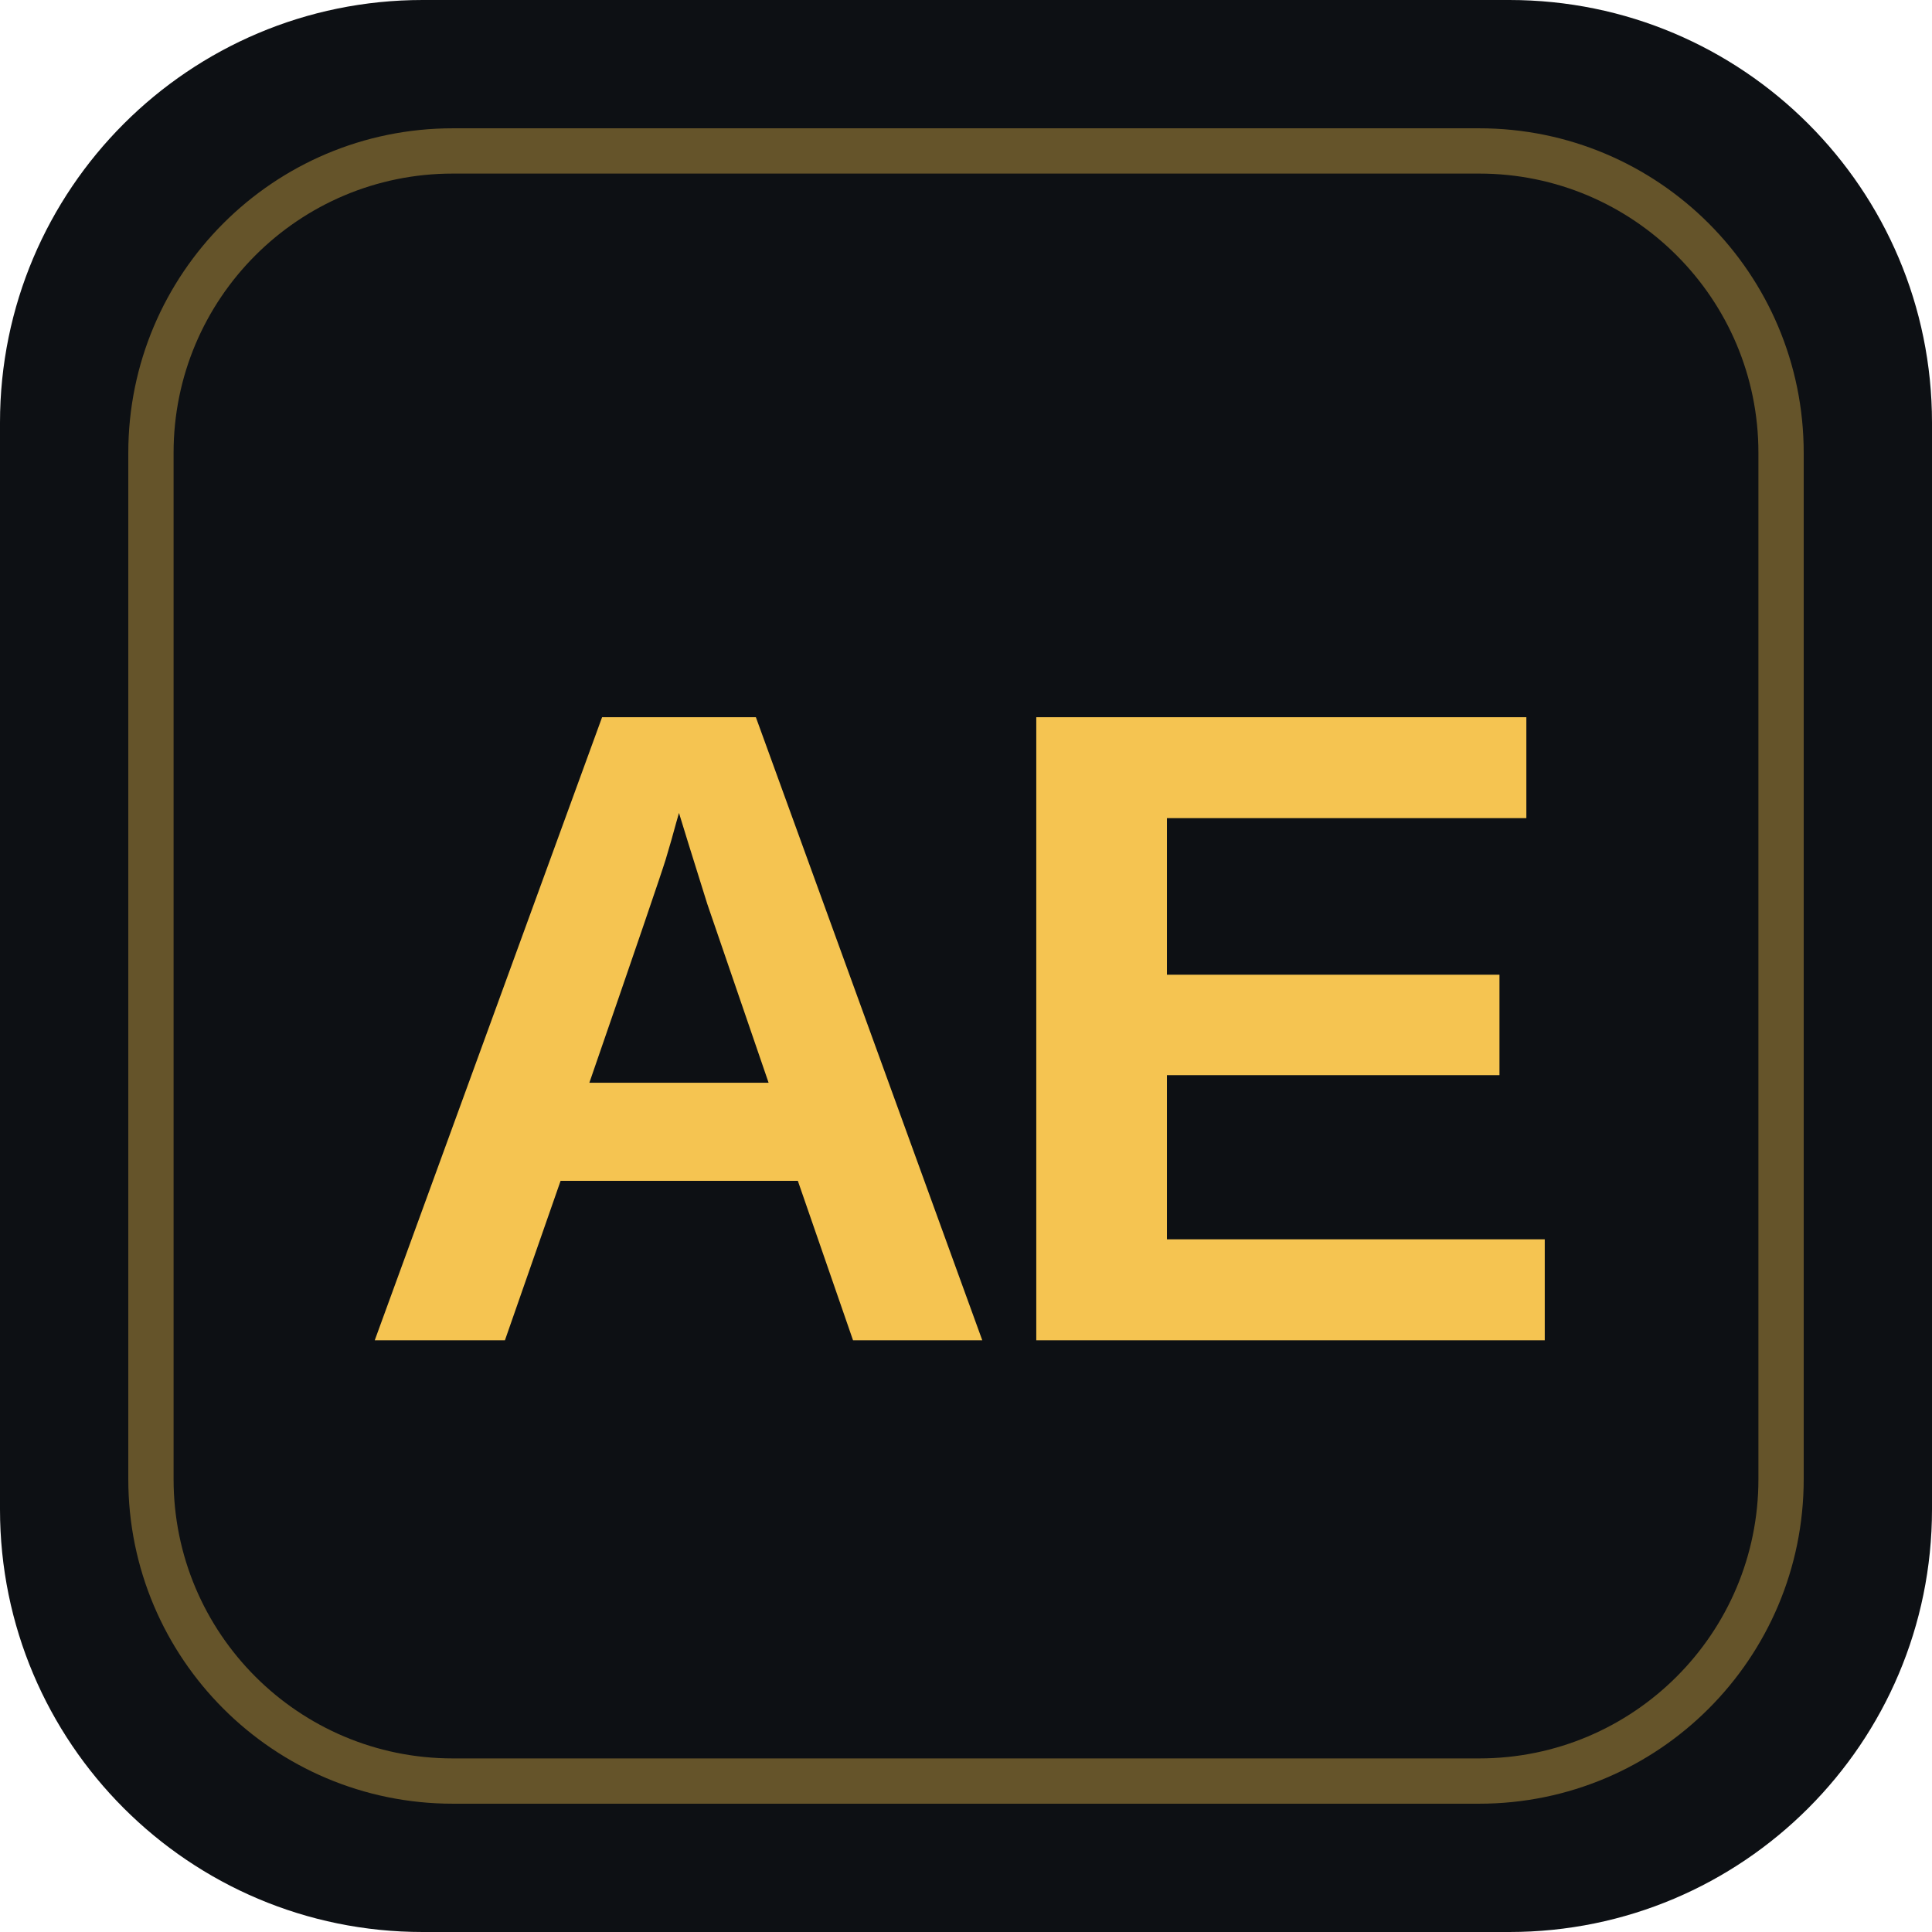
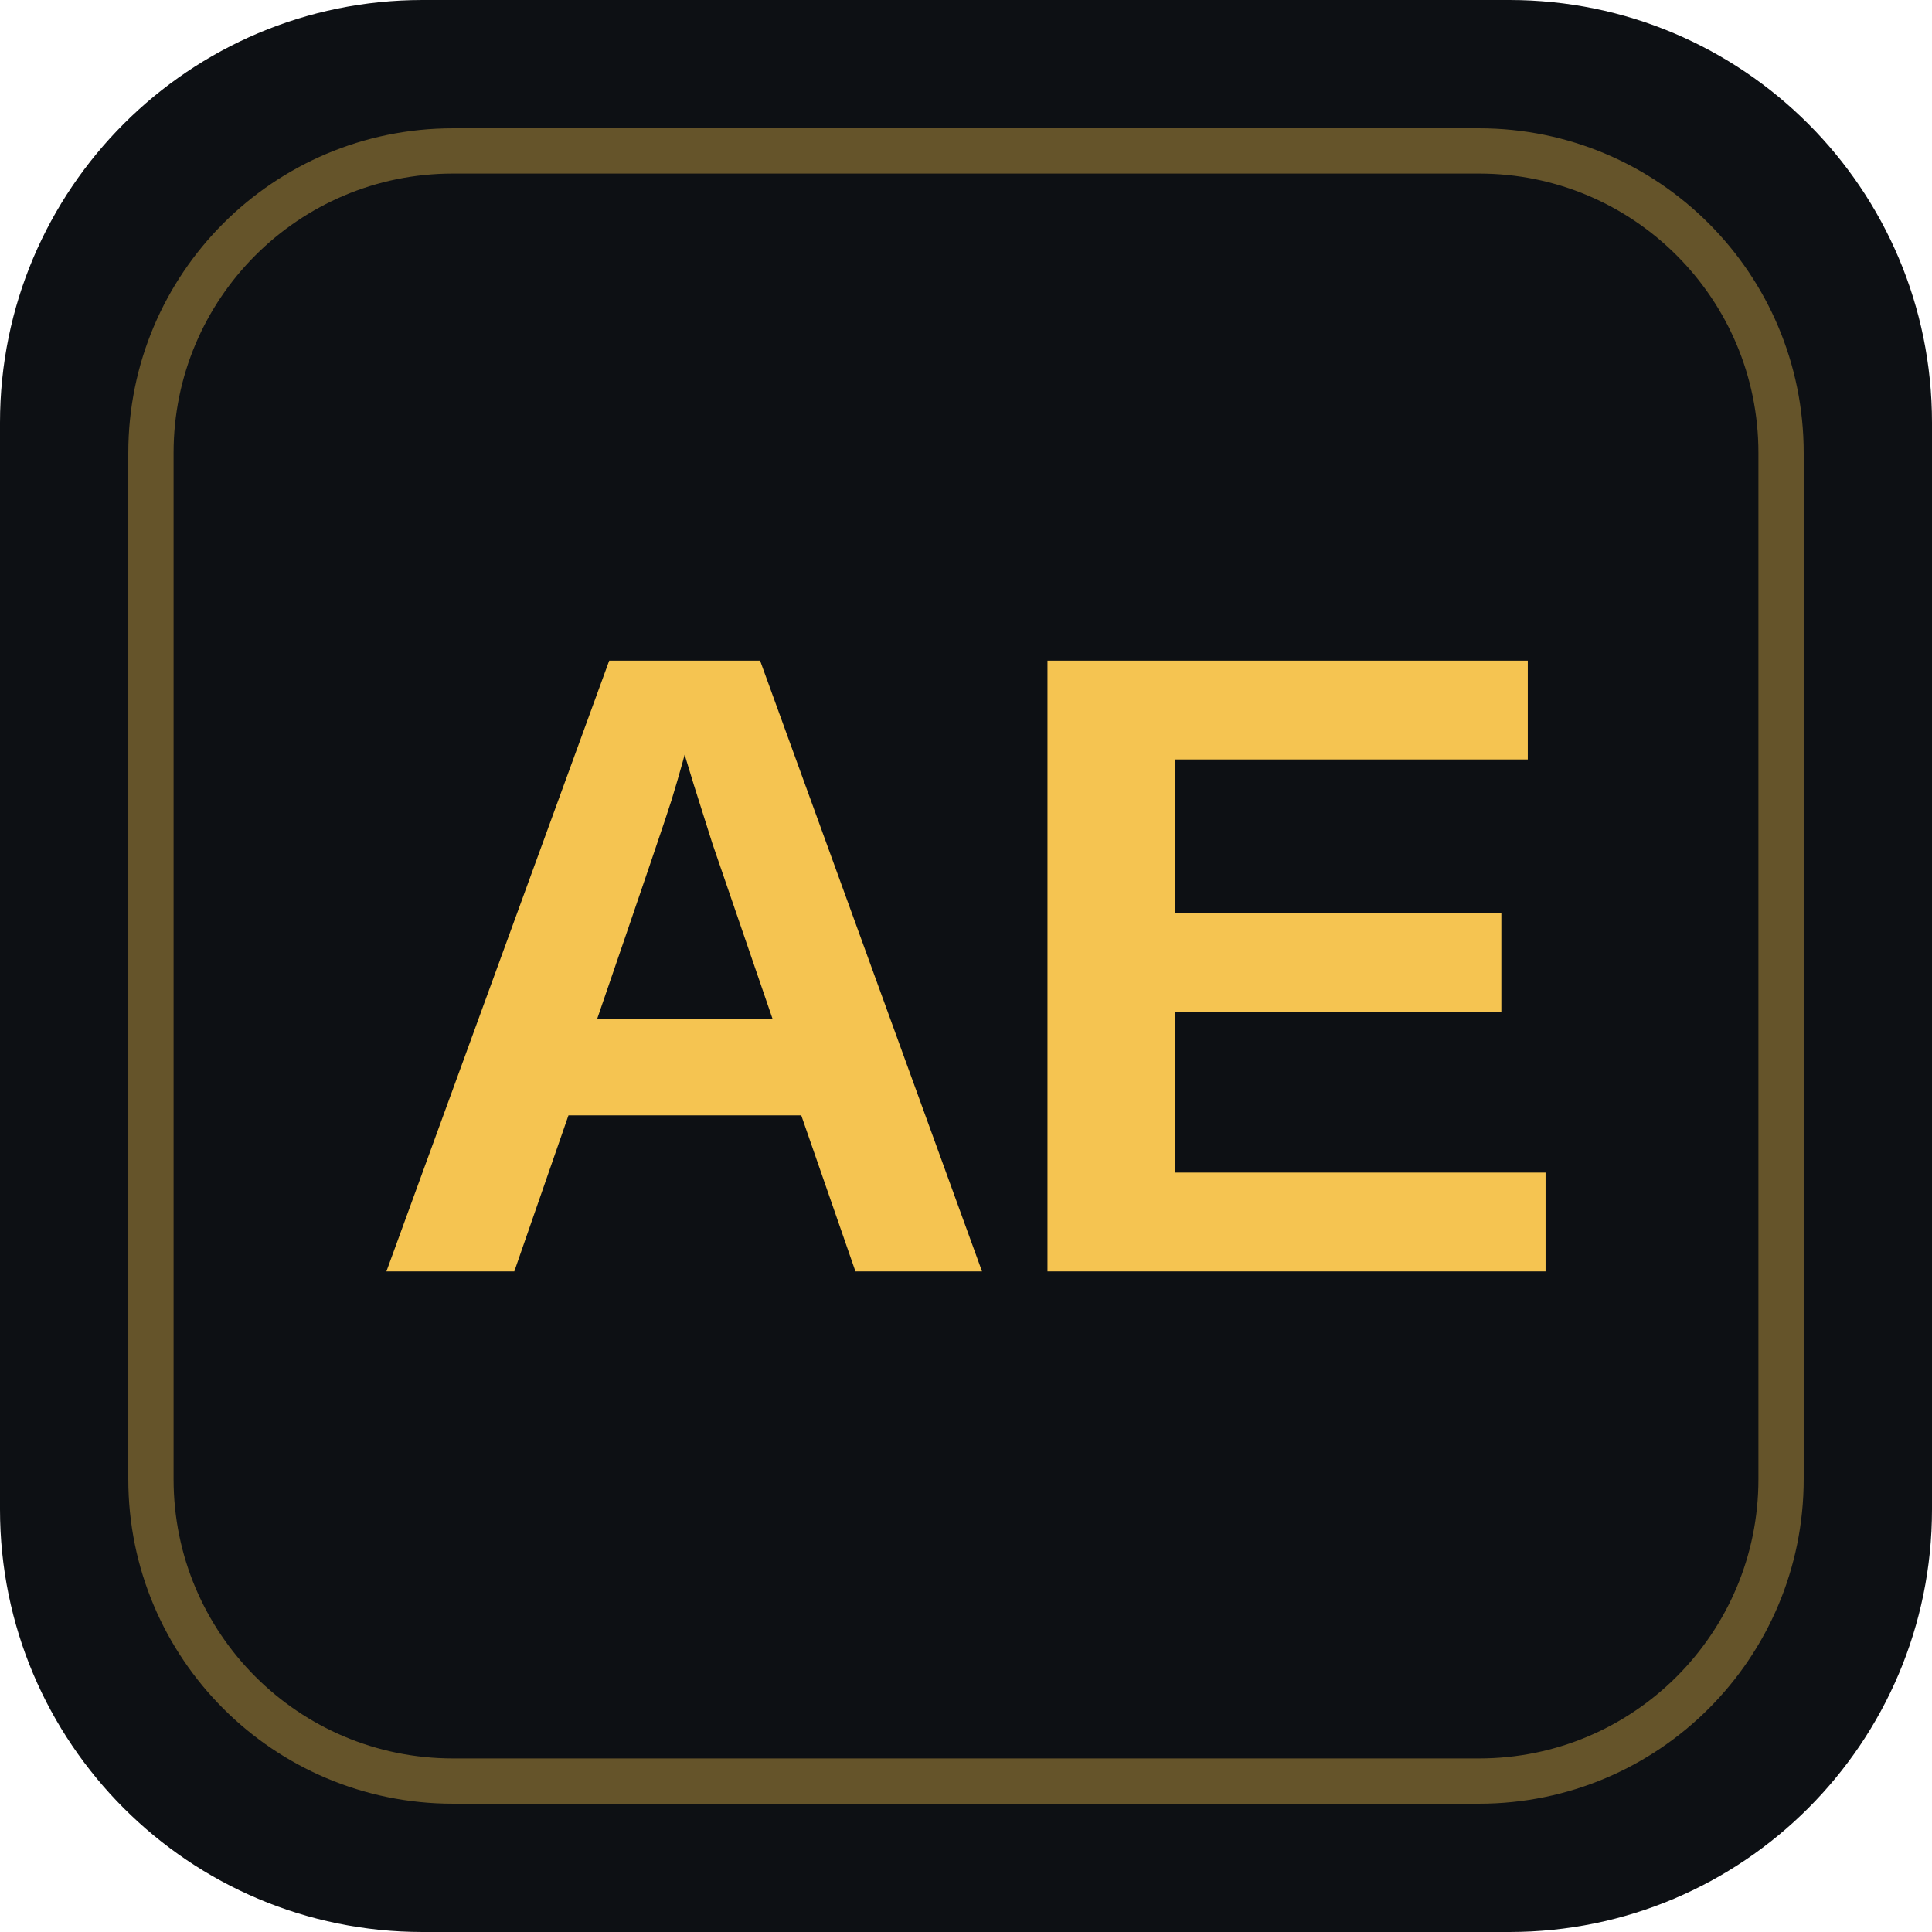
<svg xmlns="http://www.w3.org/2000/svg" viewBox="0 0 64 64">
  <rect width="64" height="64" rx="14" fill="#0D1014" />
  <rect x="5" y="5" width="54" height="54" rx="10" fill="none" stroke="#F5C451" stroke-opacity="0.38" stroke-width="1.5" />
-   <text x="32" y="34" text-anchor="middle" dominant-baseline="central" font-family="'Segoe UI',system-ui,Arial,sans-serif" font-weight="700" font-size="30" fill="#F5C451" letter-spacing="-1">AE</text>
+   <g transform="translate(12.068,42.117) scale(0.01436,-0.01436)">
+     <path d="M1133 0 1008 360H471L346 0H51L565 1409H913L1425 0ZM739 1192 733 1170Q723 1134 709.0 1088.0Q695 1042 537 582H942L803 987L760 1123Z M1576 0V1409H2684V1181H1871V827H2623V599H1871V228H2725V0Z" fill="#F5C451" />
+   </g>
</svg>
